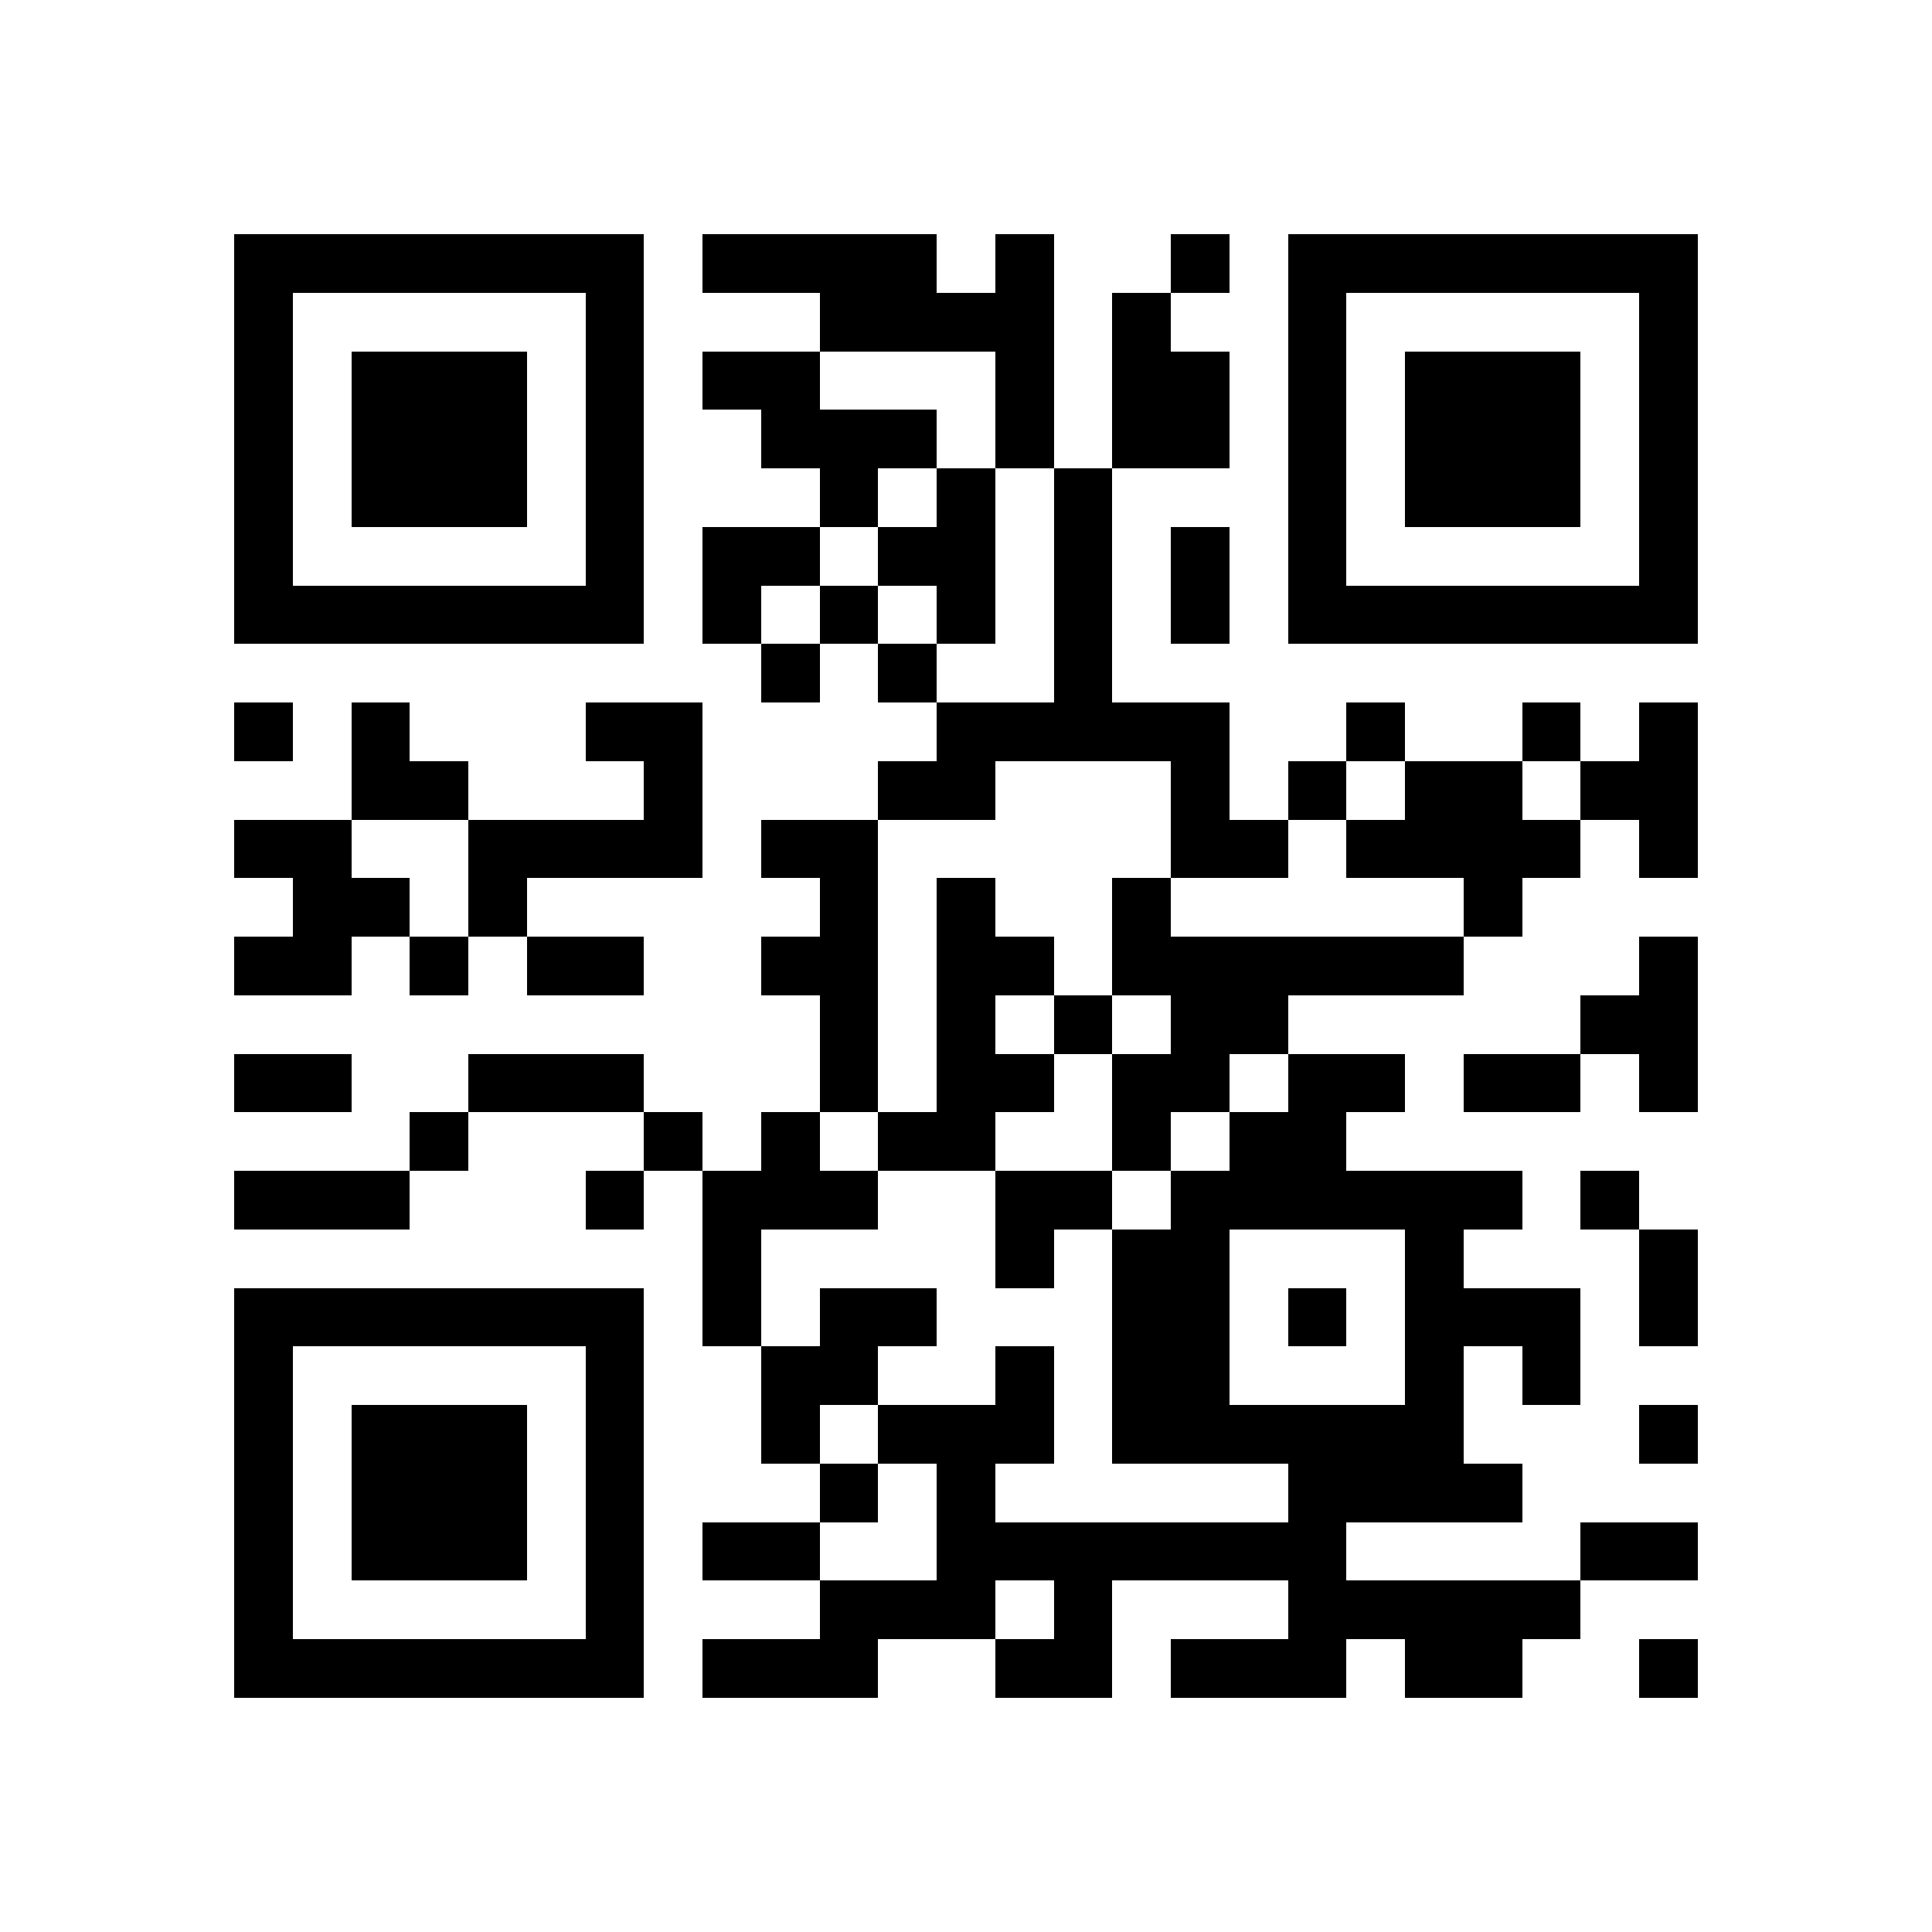
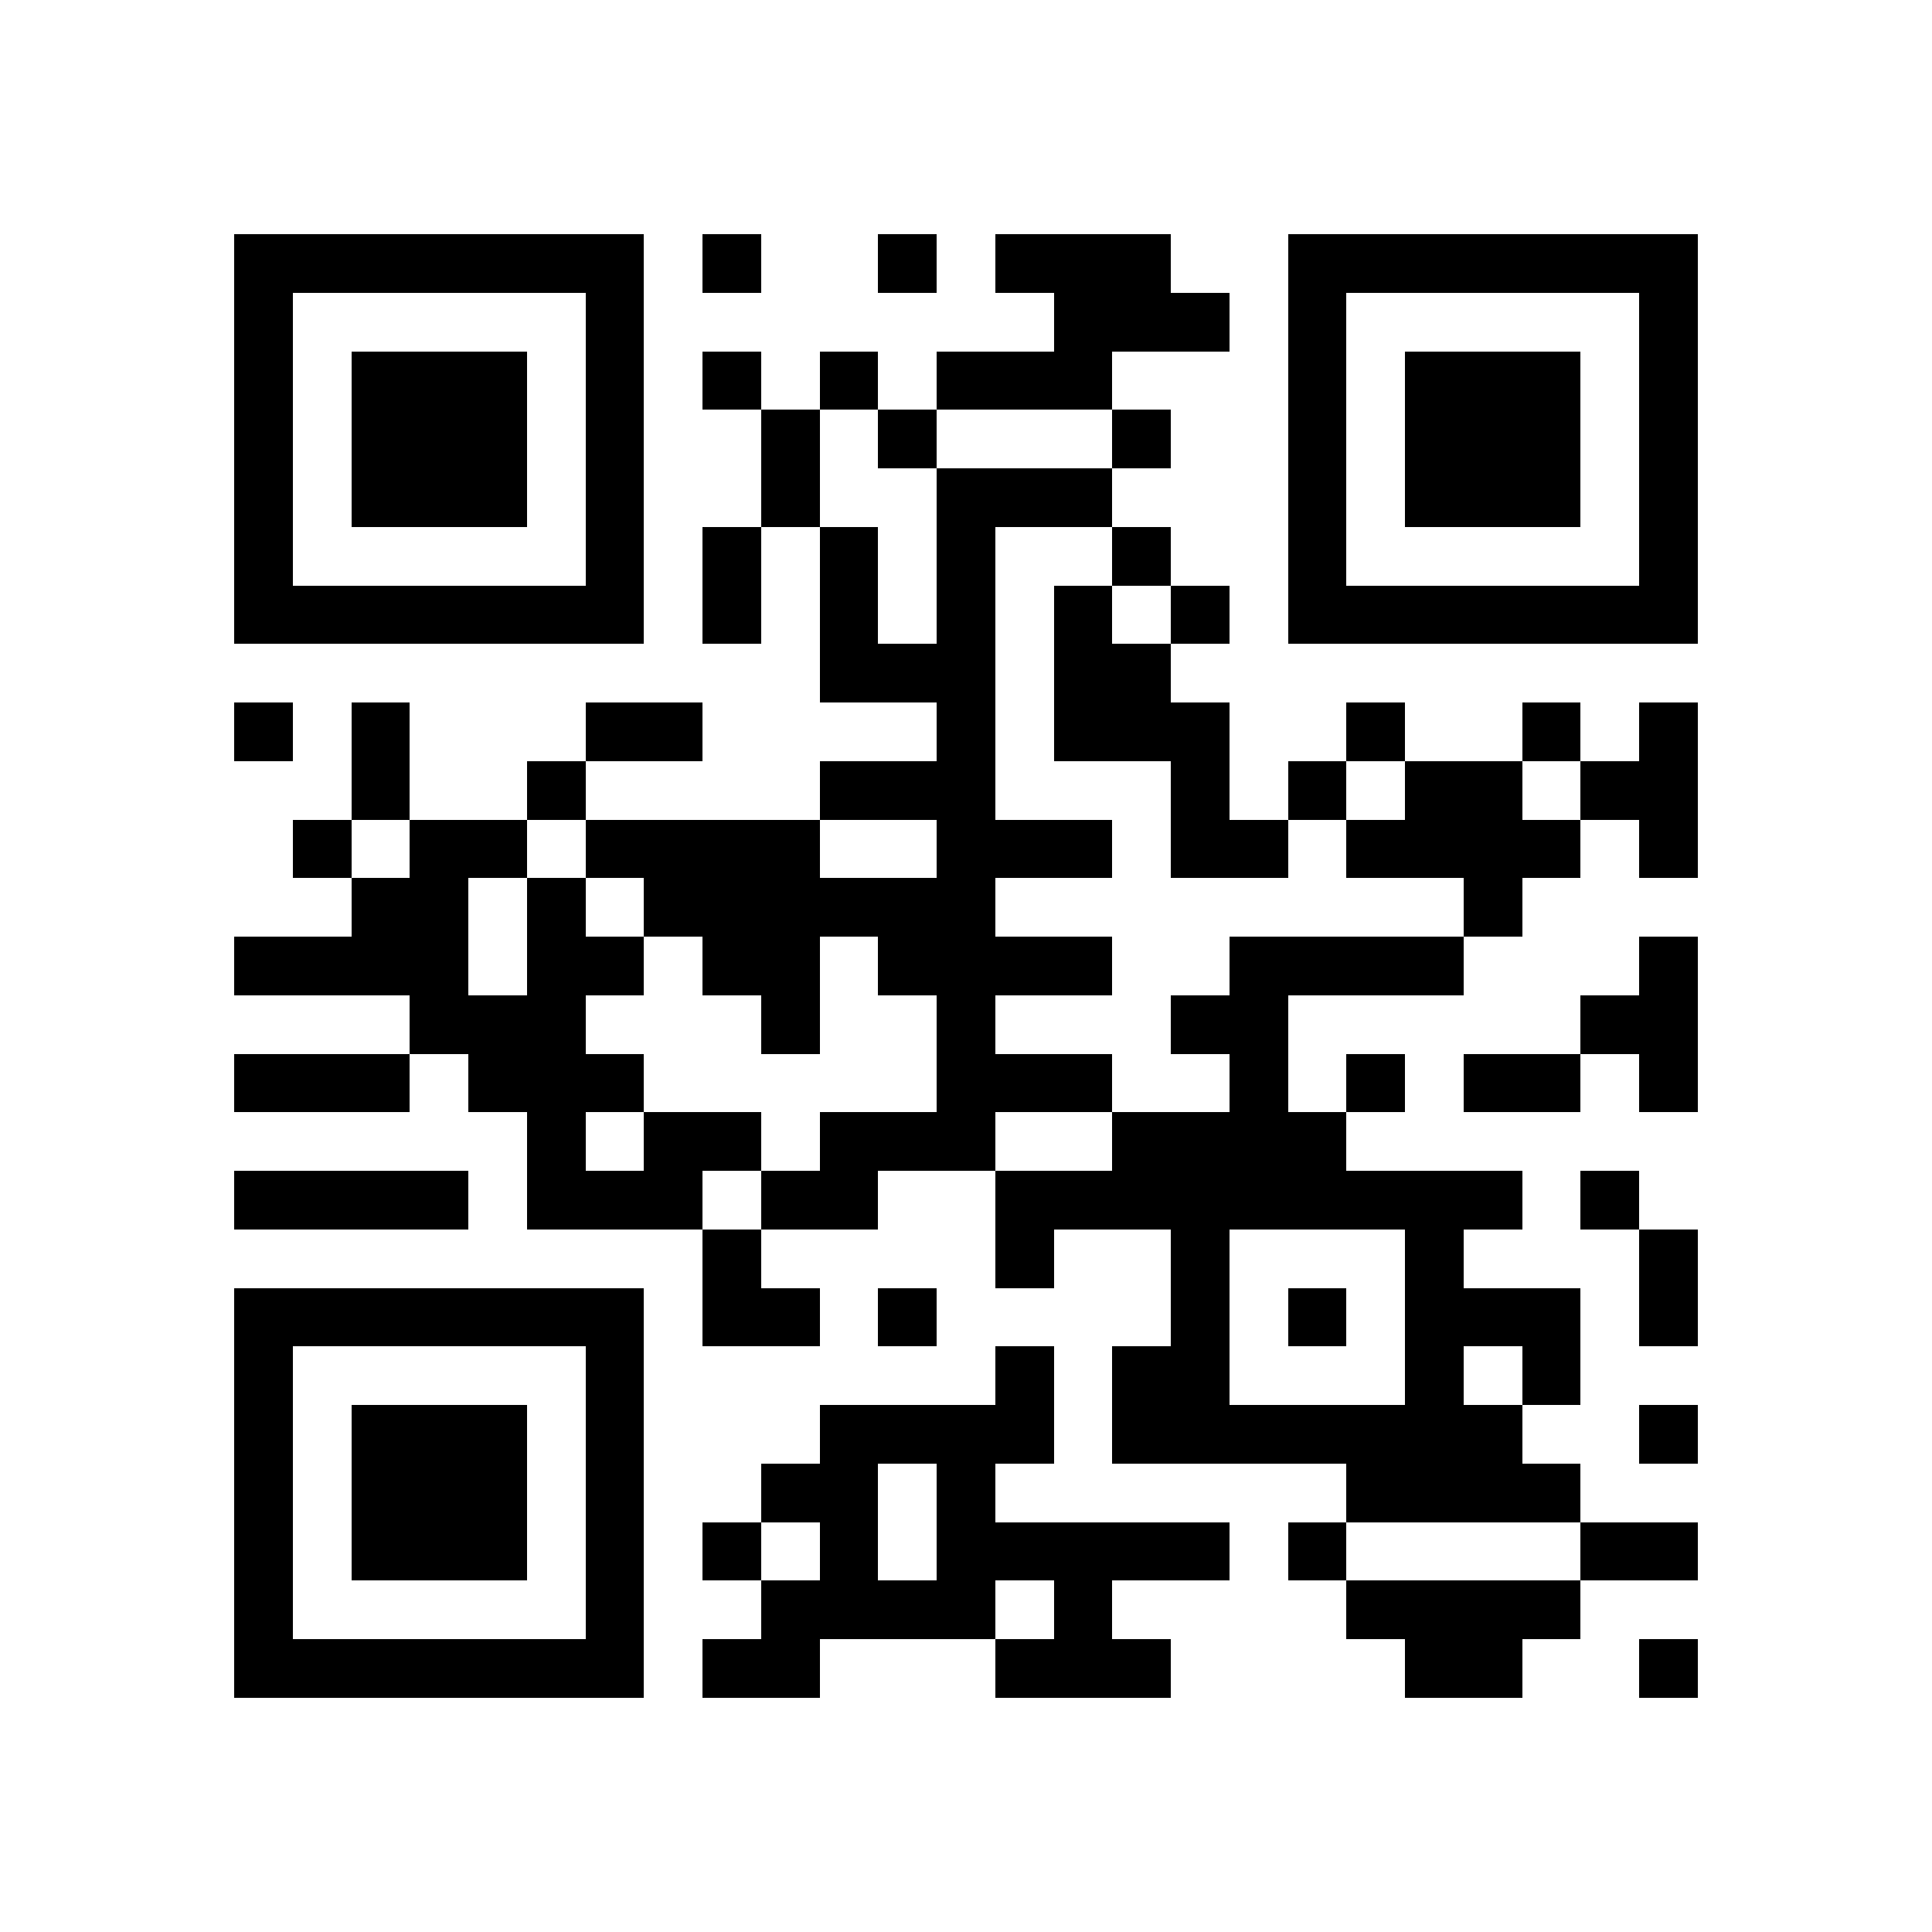
<svg xmlns="http://www.w3.org/2000/svg" viewBox="0 0 33 33" shape-rendering="crispEdges">
  <path fill="#ffffff" d="M0 0h33v33H0z" />
-   <path stroke="#000000" d="M4 4.5h7m1 0h4m1 0h1m2 0h1m1 0h7M4 5.5h1m5 0h1m3 0h4m1 0h1m2 0h1m5 0h1M4 6.5h1m1 0h3m1 0h1m1 0h2m3 0h1m1 0h2m1 0h1m1 0h3m1 0h1M4 7.5h1m1 0h3m1 0h1m2 0h3m1 0h1m1 0h2m1 0h1m1 0h3m1 0h1M4 8.5h1m1 0h3m1 0h1m3 0h1m1 0h1m1 0h1m3 0h1m1 0h3m1 0h1M4 9.5h1m5 0h1m1 0h2m1 0h2m1 0h1m1 0h1m1 0h1m5 0h1M4 10.5h7m1 0h1m1 0h1m1 0h1m1 0h1m1 0h1m1 0h7M13 11.5h1m1 0h1m2 0h1M4 12.5h1m1 0h1m3 0h2m4 0h5m2 0h1m2 0h1m1 0h1M6 13.5h2m3 0h1m3 0h2m3 0h1m1 0h1m1 0h2m1 0h2M4 14.5h2m2 0h4m1 0h2m5 0h2m1 0h4m1 0h1M5 15.5h2m1 0h1m5 0h1m1 0h1m2 0h1m5 0h1M4 16.5h2m1 0h1m1 0h2m2 0h2m1 0h2m1 0h6m3 0h1M14 17.5h1m1 0h1m1 0h1m1 0h2m5 0h2M4 18.5h2m2 0h3m3 0h1m1 0h2m1 0h2m1 0h2m1 0h2m1 0h1M7 19.5h1m3 0h1m1 0h1m1 0h2m2 0h1m1 0h2M4 20.5h3m3 0h1m1 0h3m2 0h2m1 0h6m1 0h1M12 21.5h1m4 0h1m1 0h2m3 0h1m3 0h1M4 22.5h7m1 0h1m1 0h2m3 0h2m1 0h1m1 0h3m1 0h1M4 23.5h1m5 0h1m2 0h2m2 0h1m1 0h2m3 0h1m1 0h1M4 24.5h1m1 0h3m1 0h1m2 0h1m1 0h3m1 0h6m3 0h1M4 25.5h1m1 0h3m1 0h1m3 0h1m1 0h1m5 0h4M4 26.5h1m1 0h3m1 0h1m1 0h2m2 0h7m4 0h2M4 27.5h1m5 0h1m3 0h3m1 0h1m3 0h5M4 28.5h7m1 0h3m2 0h2m1 0h3m1 0h2m2 0h1" />
+   <path stroke="#000000" d="M4 4.5h7m1 0h1m2 0h1m1 0h3m2 0h7M4 5.5h1m5 0h1m7 0h3m1 0h1m5 0h1M4 6.5h1m1 0h3m1 0h1m1 0h1m1 0h1m1 0h3m3 0h1m1 0h3m1 0h1M4 7.5h1m1 0h3m1 0h1m2 0h1m1 0h1m3 0h1m2 0h1m1 0h3m1 0h1M4 8.5h1m1 0h3m1 0h1m2 0h1m2 0h3m3 0h1m1 0h3m1 0h1M4 9.5h1m5 0h1m1 0h1m1 0h1m1 0h1m2 0h1m2 0h1m5 0h1M4 10.5h7m1 0h1m1 0h1m1 0h1m1 0h1m1 0h1m1 0h7M14 11.5h3m1 0h2M4 12.5h1m1 0h1m3 0h2m4 0h1m1 0h3m2 0h1m2 0h1m1 0h1M6 13.5h1m2 0h1m4 0h3m3 0h1m1 0h1m1 0h2m1 0h2M5 14.5h1m1 0h2m1 0h4m2 0h3m1 0h2m1 0h4m1 0h1M6 15.5h2m1 0h1m1 0h6m8 0h1M4 16.5h4m1 0h2m1 0h2m1 0h4m2 0h4m3 0h1M7 17.5h3m3 0h1m2 0h1m3 0h2m5 0h2M4 18.5h3m1 0h3m5 0h3m2 0h1m1 0h1m1 0h2m1 0h1M9 19.5h1m1 0h2m1 0h3m2 0h4M4 20.5h4m1 0h3m1 0h2m2 0h9m1 0h1M12 21.5h1m4 0h1m2 0h1m3 0h1m3 0h1M4 22.5h7m1 0h2m1 0h1m4 0h1m1 0h1m1 0h3m1 0h1M4 23.5h1m5 0h1m6 0h1m1 0h2m3 0h1m1 0h1M4 24.5h1m1 0h3m1 0h1m3 0h4m1 0h7m2 0h1M4 25.5h1m1 0h3m1 0h1m2 0h2m1 0h1m6 0h4M4 26.5h1m1 0h3m1 0h1m1 0h1m1 0h1m1 0h5m1 0h1m4 0h2M4 27.5h1m5 0h1m2 0h4m1 0h1m4 0h4M4 28.5h7m1 0h2m3 0h3m4 0h2m2 0h1" />
</svg>
